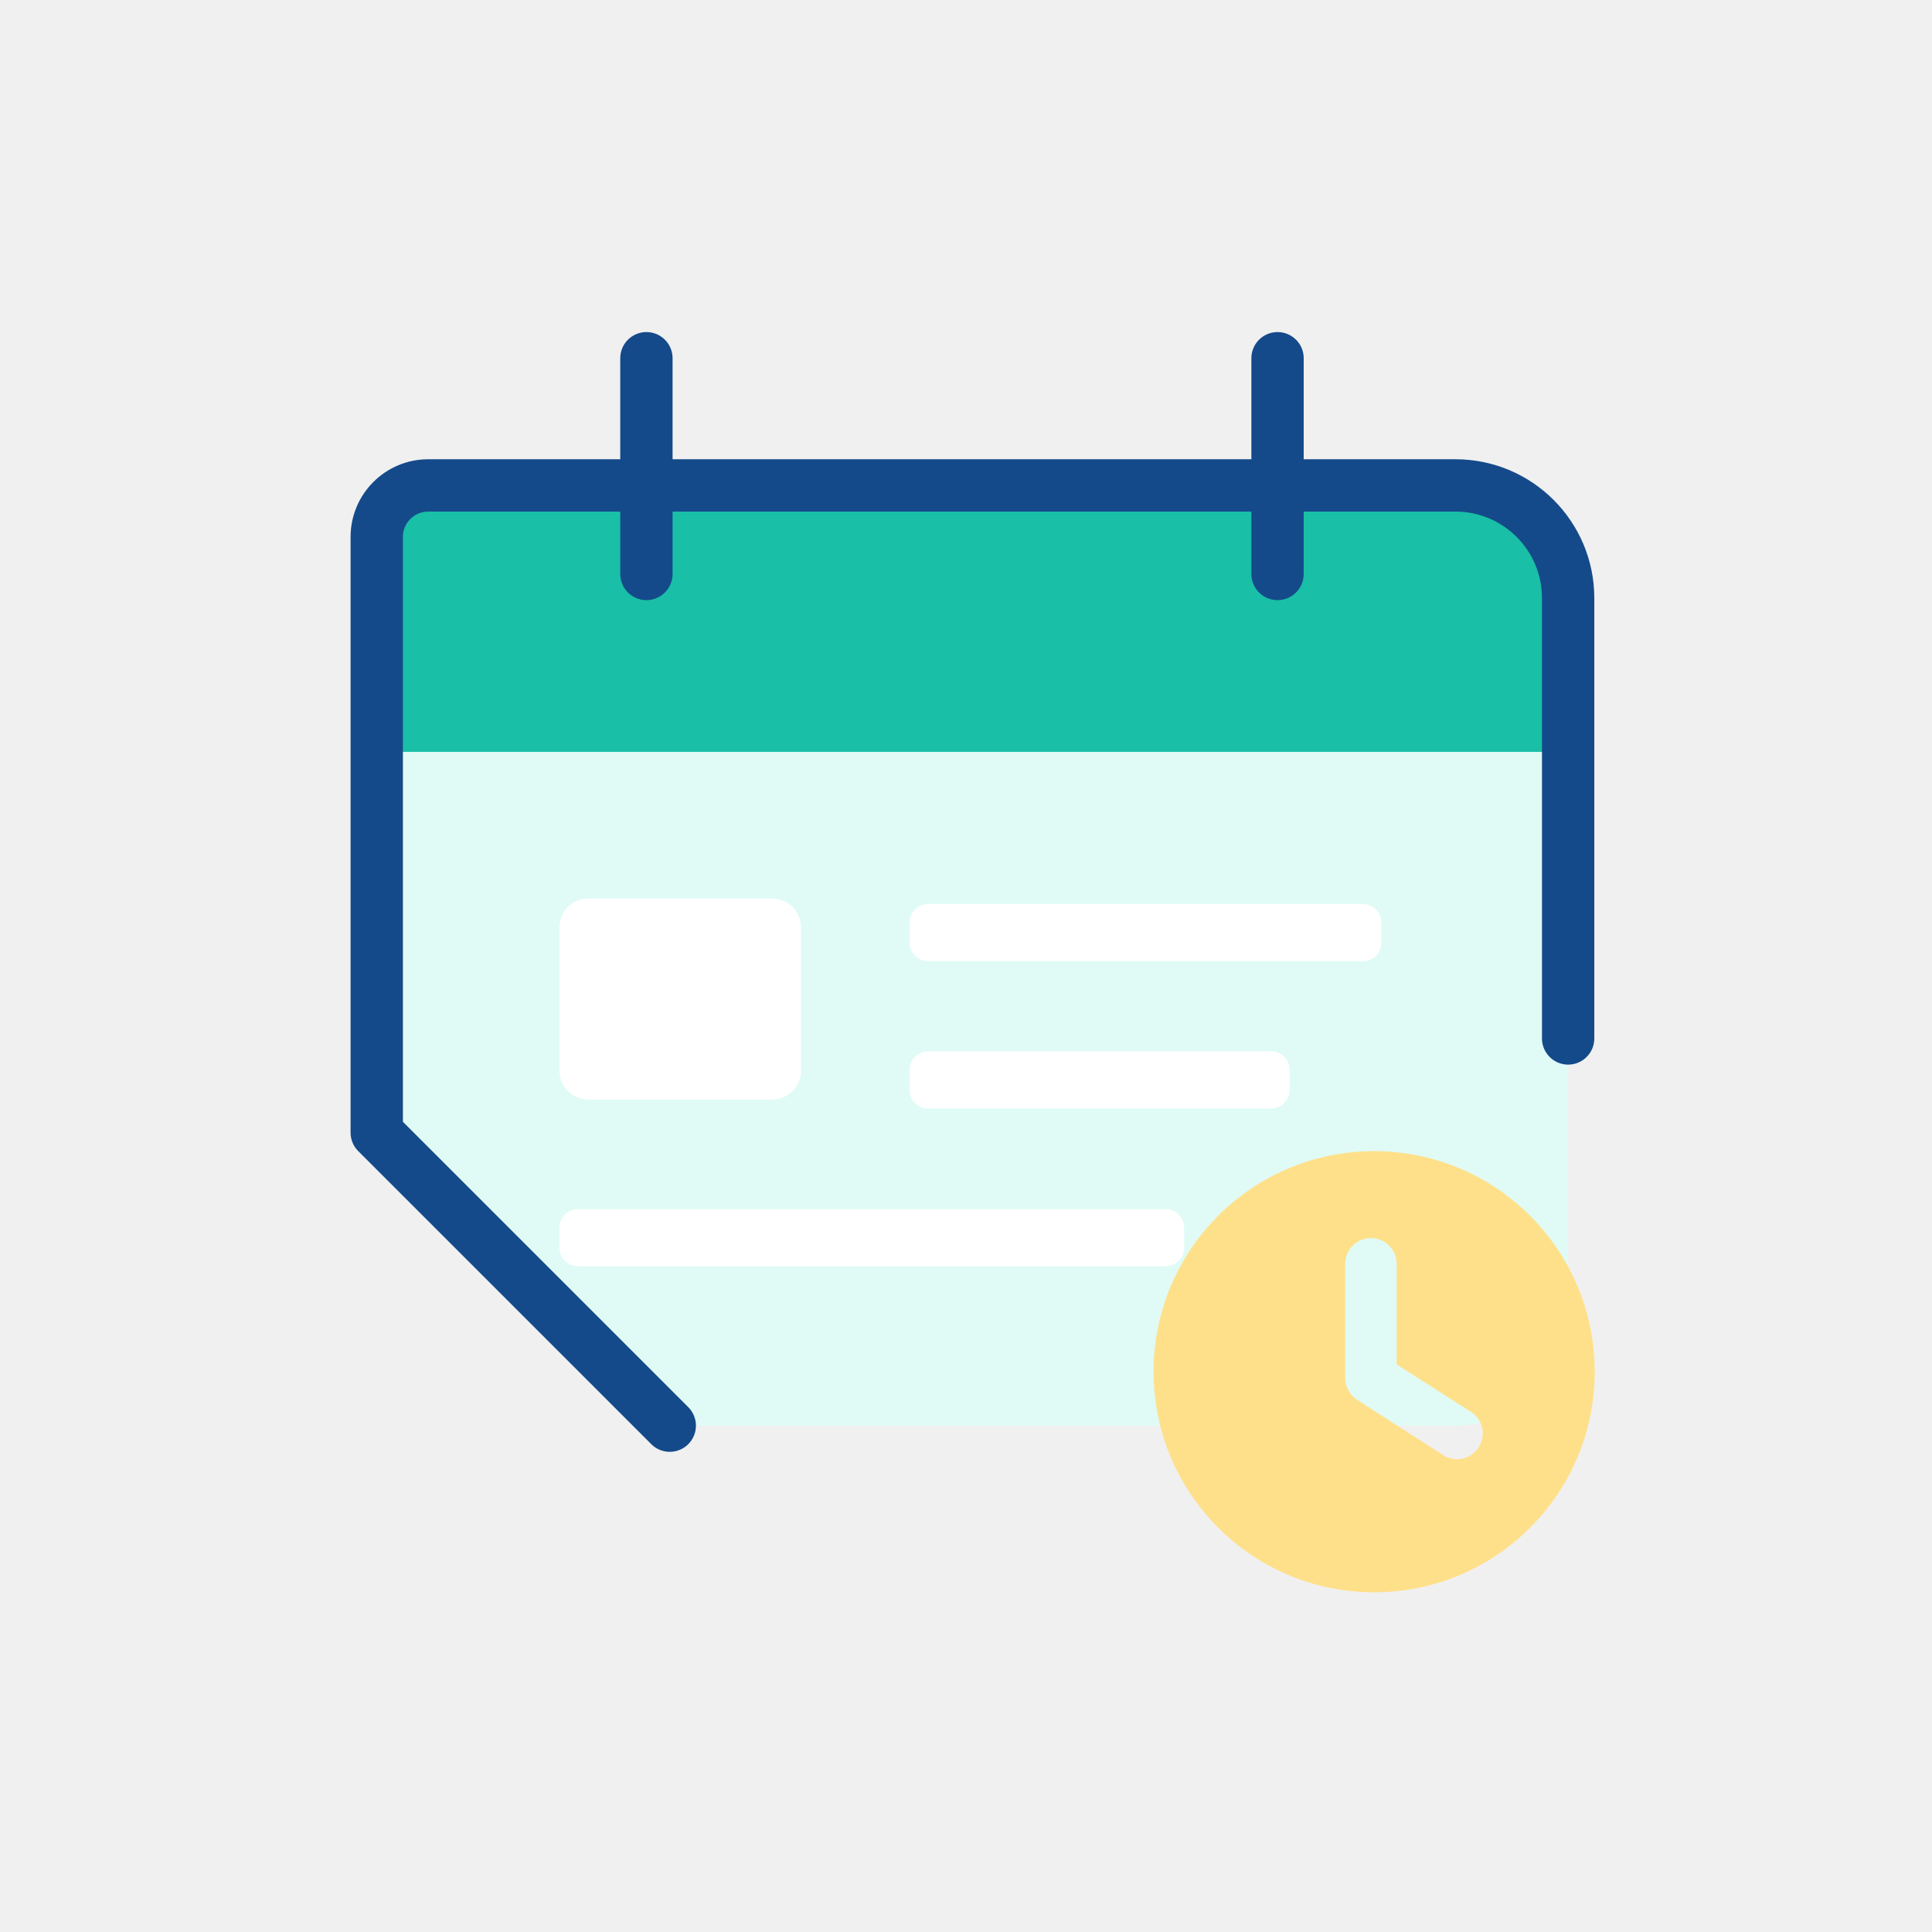
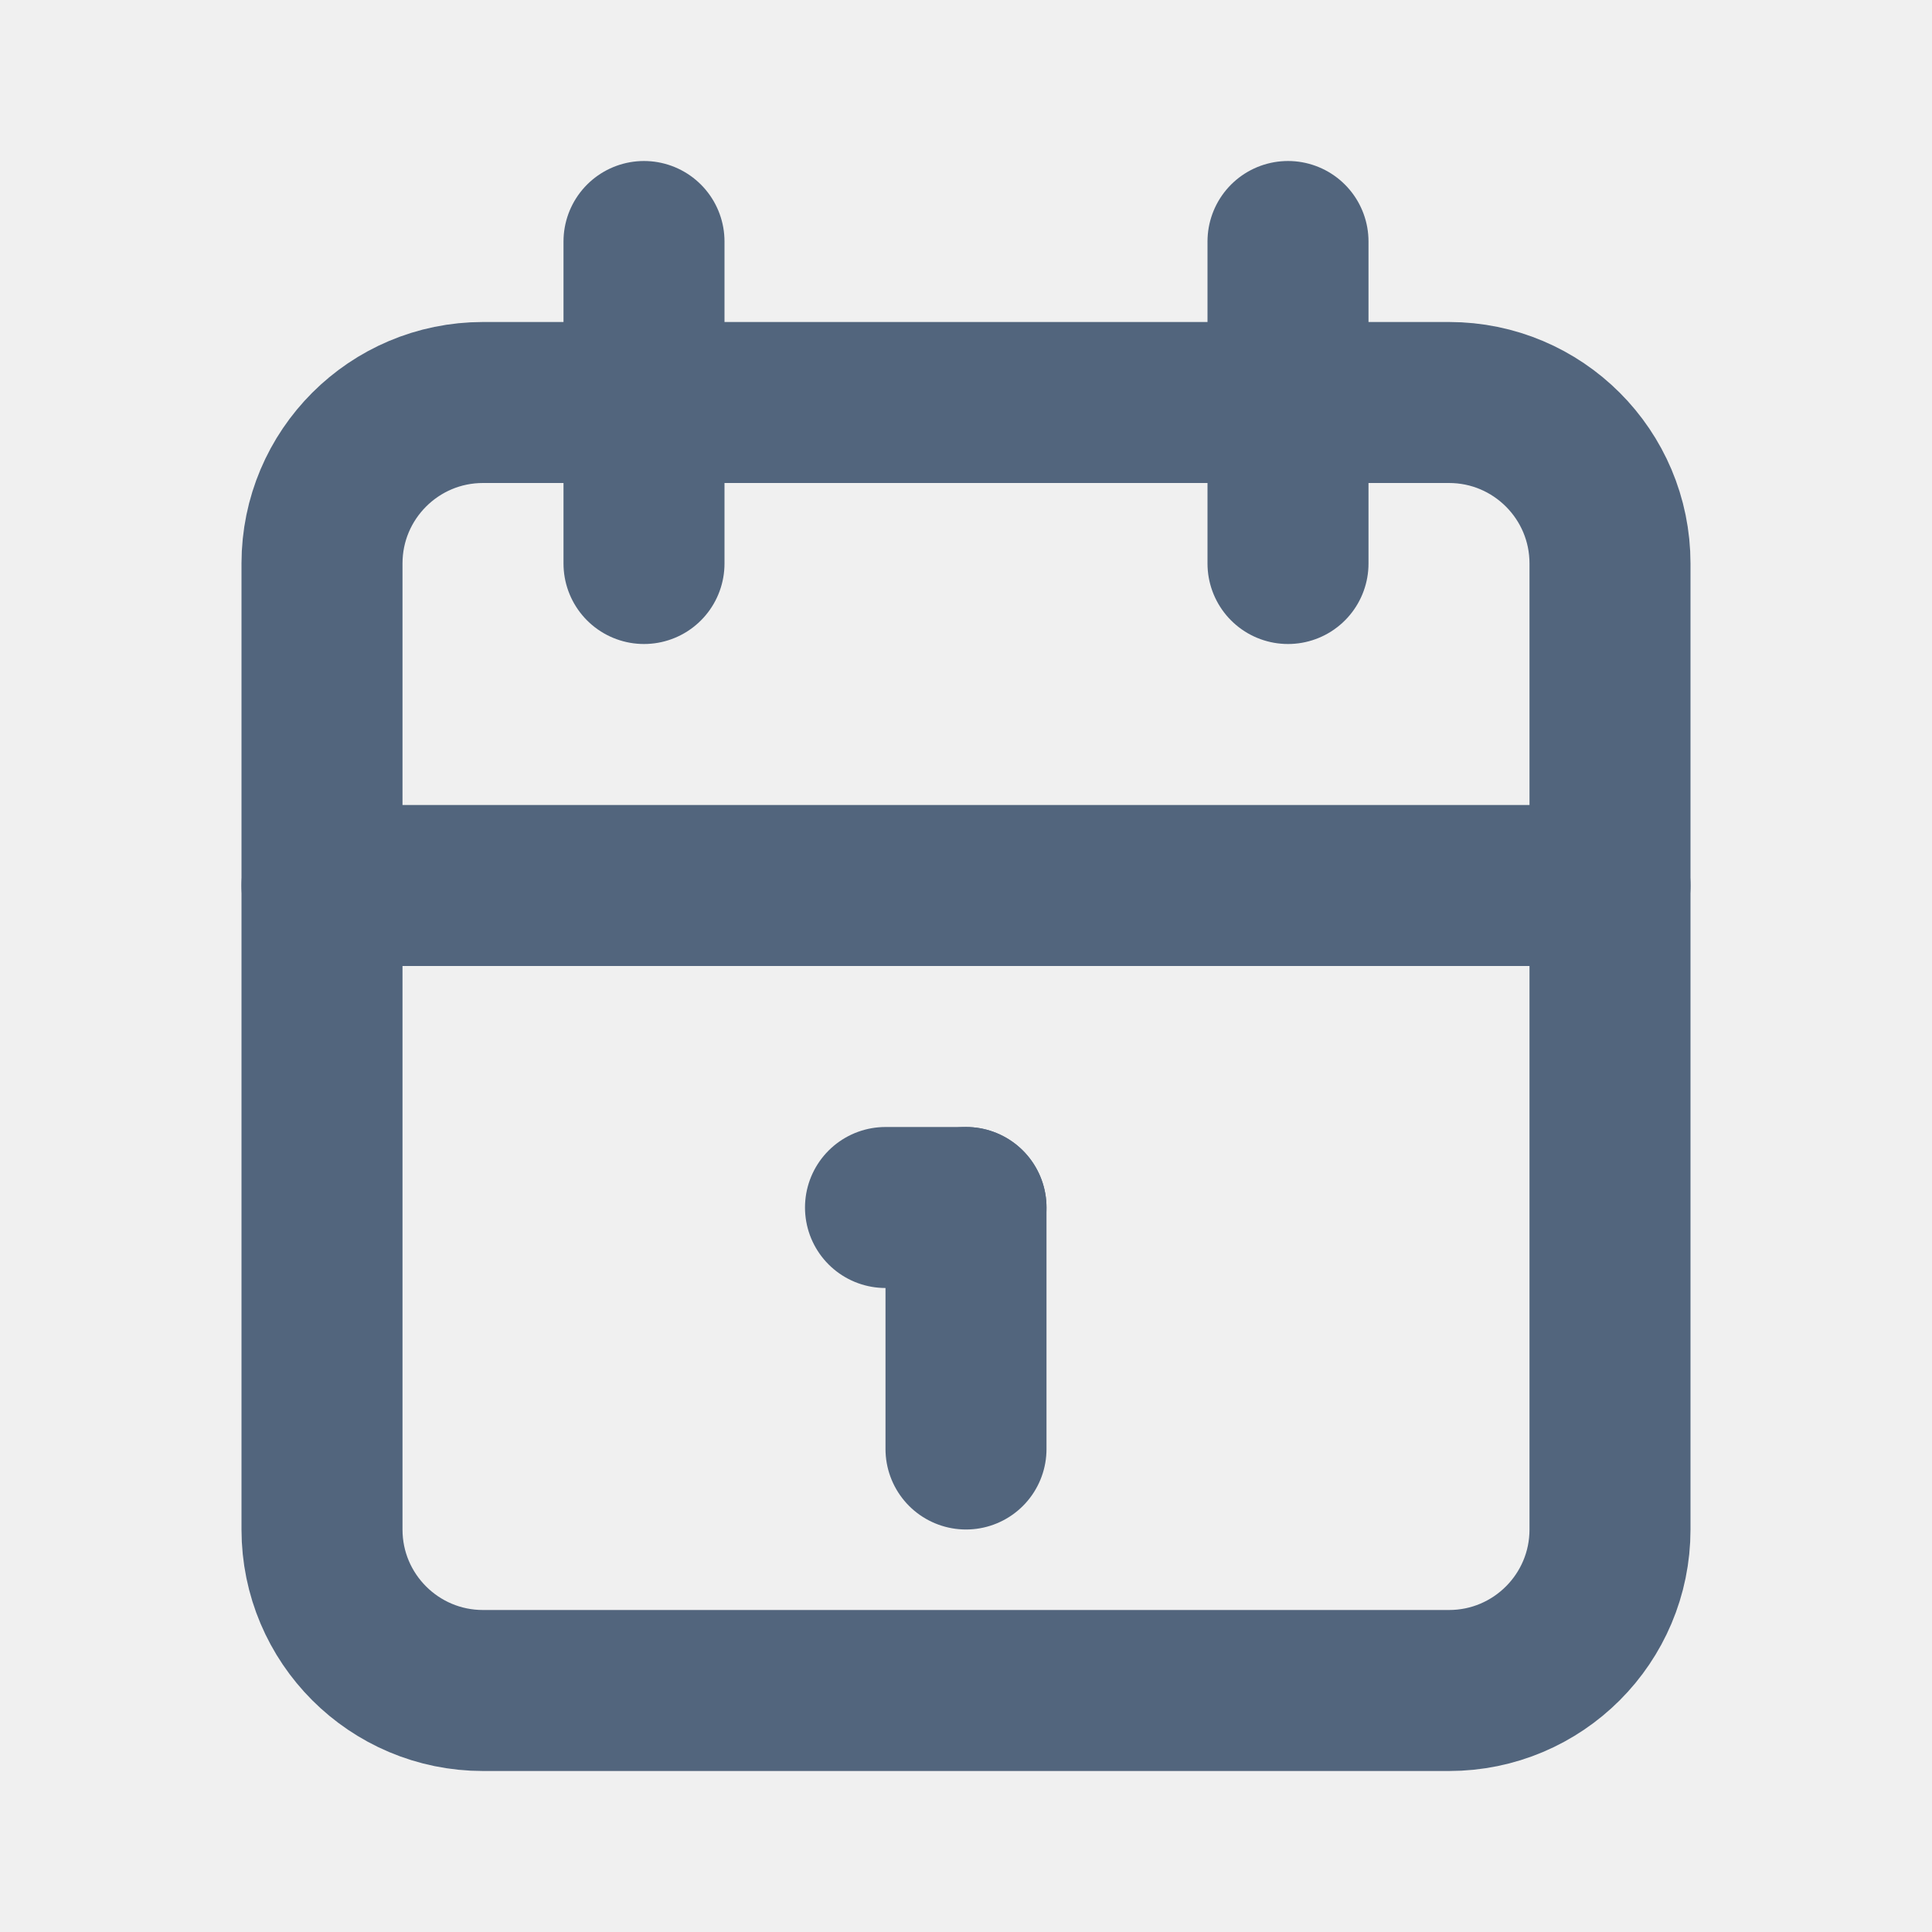
- <svg xmlns="http://www.w3.org/2000/svg" viewBox="0 0 24 24">
-   <defs>
-     <style>.cls-1{fill:#e0fbf5;}.cls-2{fill:#19bfa6;}.cls-3{fill:#fff;}.cls-4{fill:#ffe08a;}.cls-5{fill:none;stroke:#144a8a;stroke-linecap:round;stroke-linejoin:round;stroke-width:.65px;}</style>
-   </defs>
-   <g id="图层_1" data-name="图层 1">
-     <g id="加入时间">
-       <path class="cls-1" d="M5.32,6.03h12.76a1.4,1.4,0,0,1,1.4,1.4v8.88a1.4,1.4,0,0,1-1.4,1.4H8.32L4.68,14.07V6.67A.64.64,0,0,1,5.32,6.03Z" />
-       <path class="cls-2" d="M5.32,6.03h12.76a1.4,1.4,0,0,1,1.4,1.4V9.34H4.68V6.67A.64.64,0,0,1,5.32,6.03Z" />
-       <path class="cls-3" d="M7.31,11.16h2.28a.36.36,0,0,1,.36.36v1.78a.36.36,0,0,1-.36.36H7.31a.36.36,0,0,1-.36-.36V11.52A.36.36,0,0,1,7.31,11.16Z" />
-       <rect class="cls-3" x="11.3" y="11.23" width="5.86" height=".71" rx=".23" />
-       <rect class="cls-3" x="11.3" y="13.06" width="4.72" height=".71" rx=".23" />
-       <rect class="cls-3" x="6.95" y="15.02" width="7.76" height=".71" rx=".23" />
-       <path class="cls-4" d="M17.07,14.3a2.74,2.74,0,1,0,2.74,2.74A2.74,2.74,0,0,0,17.07,14.3Zm.28,2.65.94.6a.32.32,0,0,1-.34.54l-1.09-.7a.33.33,0,0,1-.15-.27V15.7a.32.32,0,1,1,.64,0Z" />
-       <path class="cls-5" d="M8.32,17.71,4.68,14.07V6.67a.64.64,0,0,1,.64-.64H18.08a1.4,1.4,0,0,1,1.4,1.4v5.47" />
-       <line class="cls-5" x1="8.03" y1="4.45" x2="8.03" y2="7.13" />
-       <line class="cls-5" x1="15.87" y1="4.45" x2="15.87" y2="7.13" />
-     </g>
-   </g>
+ <svg xmlns="http://www.w3.org/2000/svg" width="24" height="24" viewBox="0 0 24 24" fill="none" stroke="#52657d" stroke-width="2" stroke-linecap="round" stroke-linejoin="round">
+   <path d="M4 7a2 2 0 0 1 2 -2h12a2 2 0 0 1 2 2v12a2 2 0 0 1 -2 2h-12a2 2 0 0 1 -2 -2v-12" />
+   <path d="M16 3v4" />
+   <path d="M8 3v4" />
+   <path d="M4 11h16" />
+   <path d="M11 15h1" />
+   <path d="M12 15v3" />
</svg>
